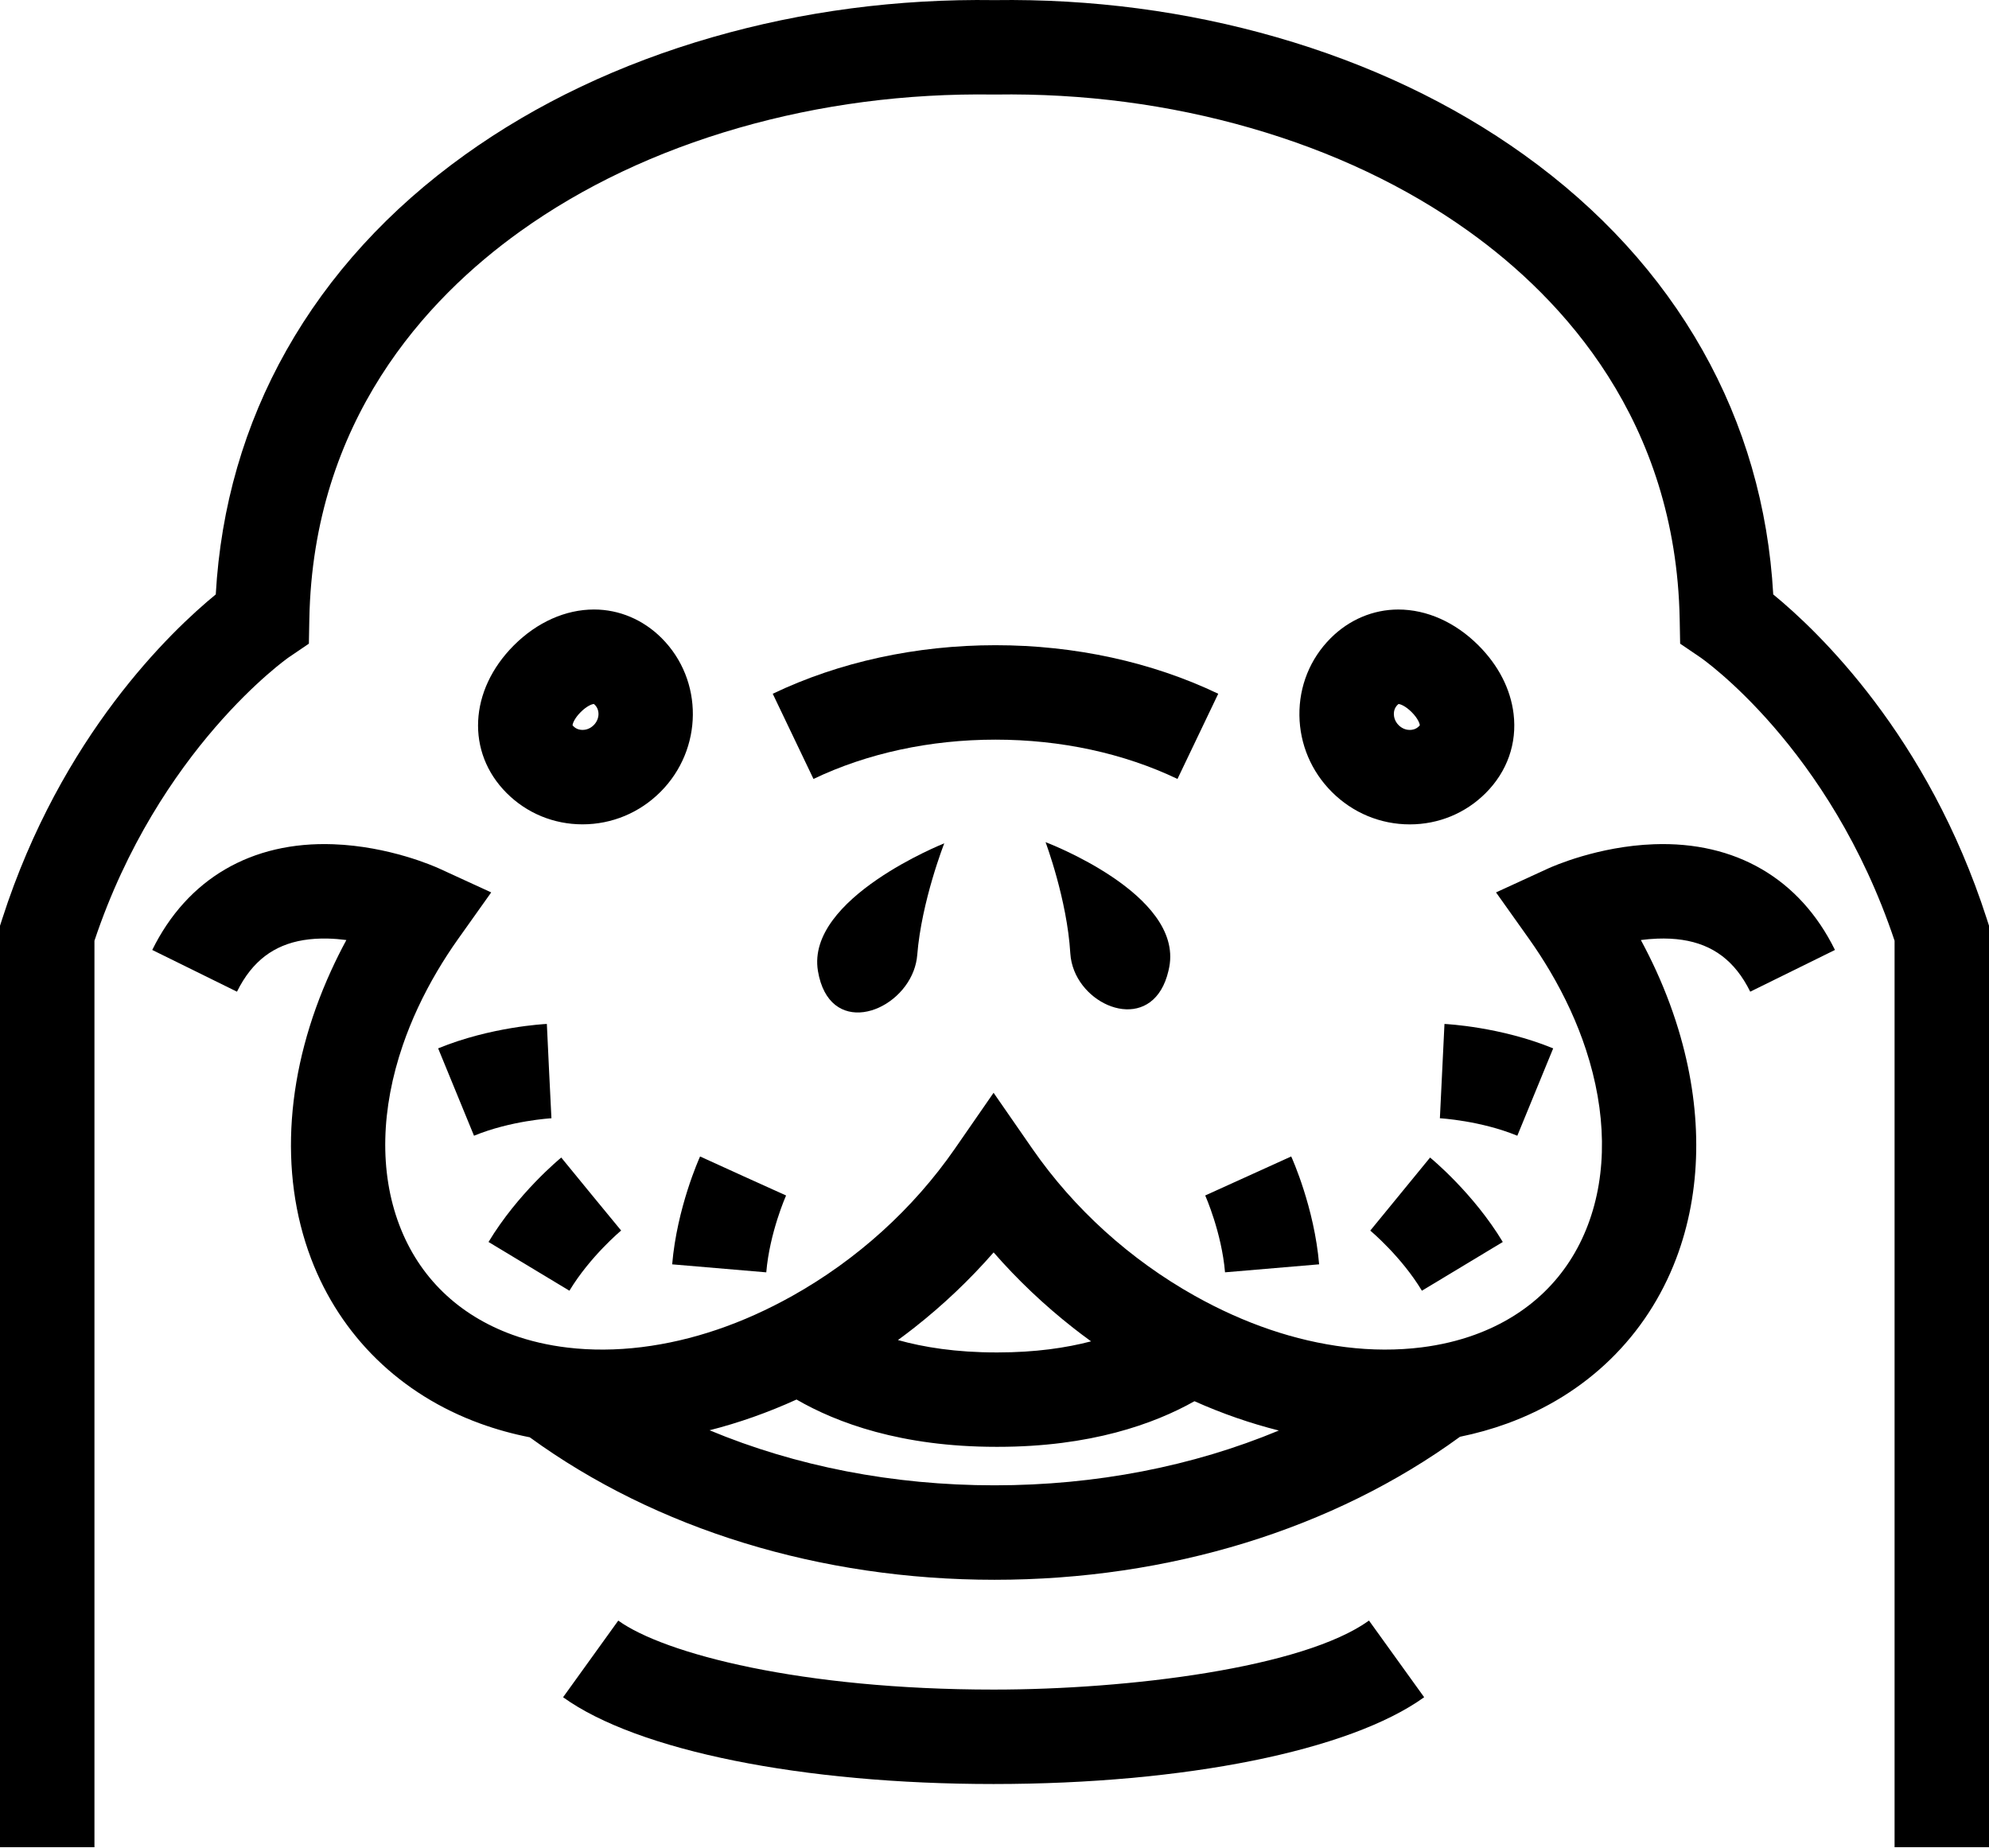
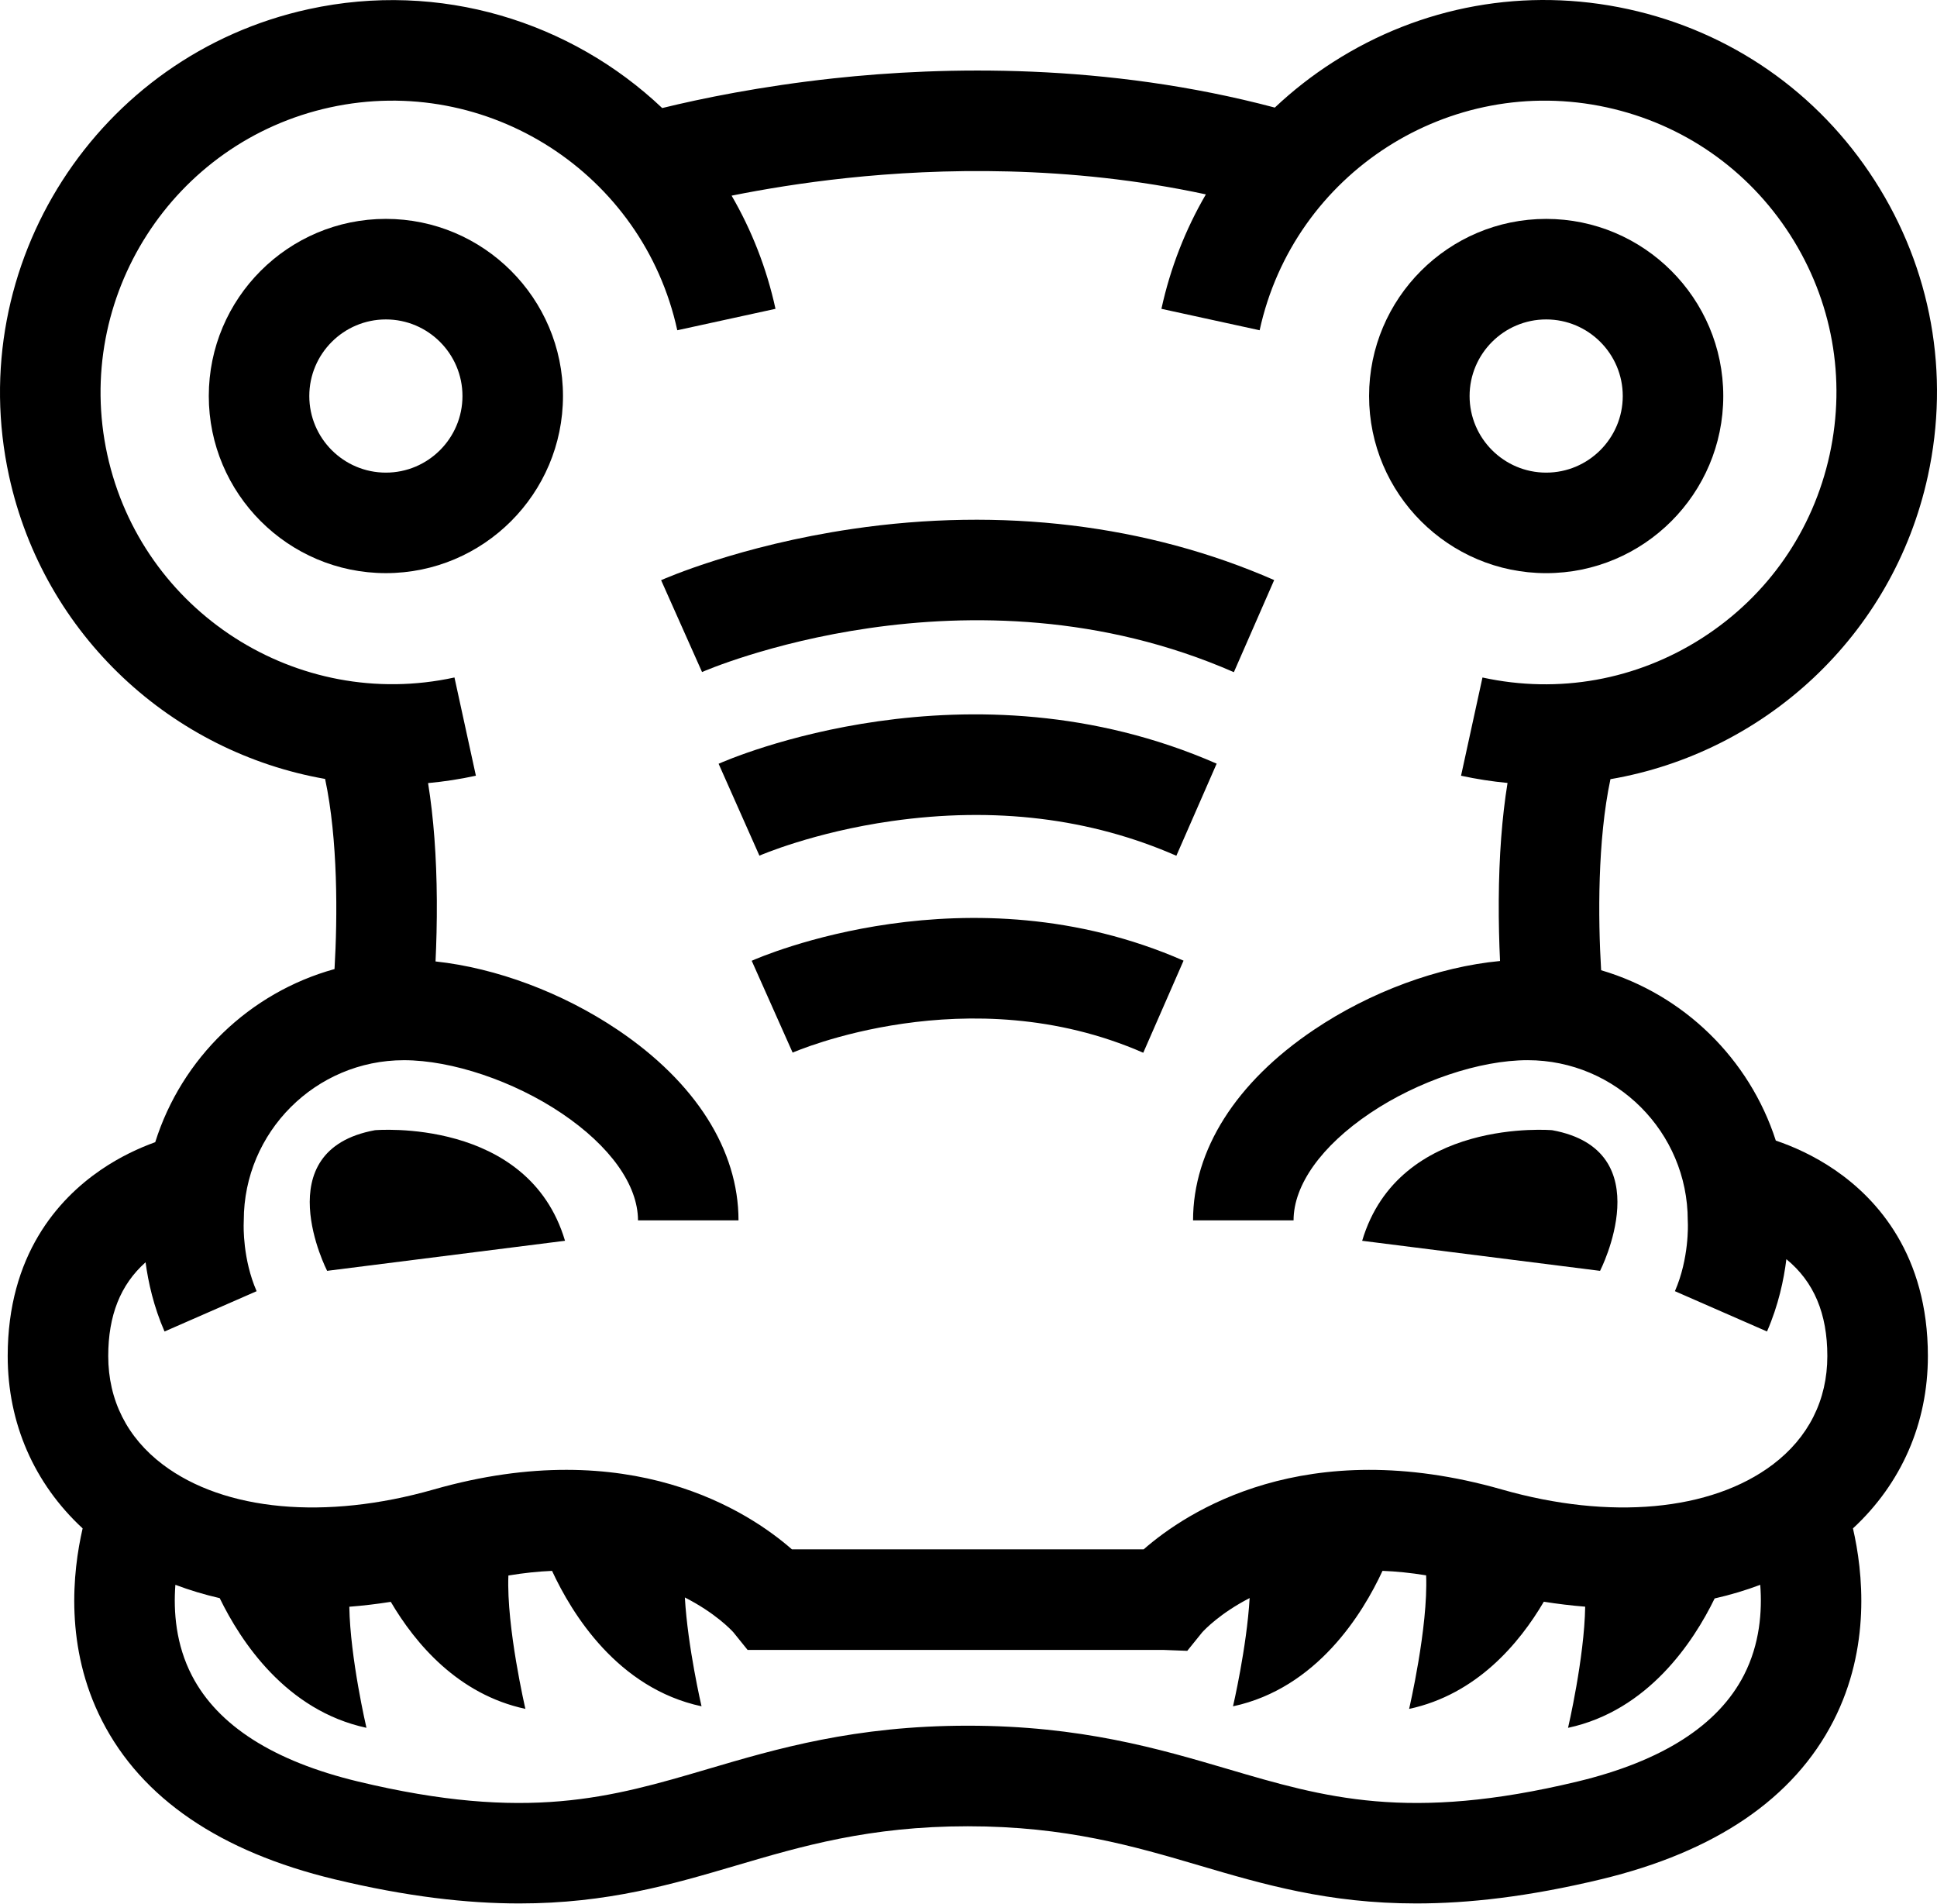
- <svg xmlns="http://www.w3.org/2000/svg" version="1.1" id="Capa_1" x="0px" y="0px" viewBox="0 0 90.784 84.321" style="enable-background:new 0 0 90.784 84.321;" xml:space="preserve">
+ <svg xmlns="http://www.w3.org/2000/svg" version="1.1" id="Capa_1" x="0px" y="0px" viewBox="0 0 96.086 94.405" style="enable-background:new 0 0 96.086 94.405;" xml:space="preserve">
  <g>
-     <path d="M27.113,27.822c-1.303,0-2.602,0.581-3.658,1.636c-2.049,2.05-2.188,4.885-0.33,6.743c0.921,0.921,2.151,1.428,3.462,1.428   c1.34,0,2.604-0.526,3.559-1.481c1.95-1.95,1.974-5.1,0.052-7.021C29.357,28.286,28.261,27.822,27.113,27.822z M27.099,33.101   c-0.19,0.19-0.402,0.218-0.511,0.218c-0.114,0-0.278-0.029-0.414-0.166c-0.023-0.023-0.036-0.039-0.043-0.049   c0.007-0.068,0.079-0.304,0.373-0.598c0.288-0.288,0.52-0.365,0.598-0.373c0.01,0.007,0.026,0.02,0.049,0.042   C27.392,32.417,27.368,32.832,27.099,33.101z" />
-     <path d="M69.084,32.581c-0.138-1.131-0.692-2.211-1.604-3.122c-1.055-1.055-2.354-1.636-3.657-1.636   c-1.148,0-2.244,0.464-3.086,1.306c-0.938,0.938-1.445,2.191-1.428,3.528c0.017,1.315,0.543,2.556,1.48,3.493   c0.955,0.955,2.219,1.481,3.559,1.481h0c1.312,0,2.541-0.507,3.462-1.428C68.796,35.217,69.248,33.931,69.084,32.581z    M64.763,33.154c-0.137,0.137-0.301,0.166-0.414,0.166c-0.11,0-0.321-0.028-0.511-0.218c-0.186-0.186-0.216-0.395-0.218-0.502   c-0.002-0.116,0.026-0.284,0.166-0.423c0.023-0.023,0.039-0.036,0.049-0.043c0.076,0.007,0.309,0.084,0.598,0.373   c0.294,0.294,0.366,0.53,0.373,0.598C64.799,33.114,64.786,33.131,64.763,33.154z" />
-     <path d="M65.003,77.474l-2.518-3.499c-3.007,2.164-10.989,3.15-17.133,3.15c-8.764,0-15.025-1.632-17.133-3.149l-2.518,3.499   c3.395,2.443,10.925,3.961,19.65,3.961C54.078,81.435,61.608,79.917,65.003,77.474z" />
-     <path d="M75.487,38.538c-2.552,0.093-4.612,1.008-4.839,1.112l-2.365,1.086l1.507,2.121c0.342,0.481,0.656,0.967,0.947,1.458   c0.703,1.187,1.256,2.395,1.65,3.597c0.932,2.838,0.988,5.638,0.088,8.009c-0.901,2.376-2.686,4.107-5.16,5.007   c-0.759,0.276-1.576,0.469-2.433,0.576c-1.103,0.138-2.271,0.136-3.466-0.012c-2.3-0.284-4.614-1.071-6.878-2.338   c-2.953-1.653-5.518-3.975-7.417-6.715l-1.771-2.556L43.58,52.44c-1.899,2.74-4.464,5.062-7.417,6.715   c-2.264,1.267-4.578,2.054-6.878,2.338c-1.161,0.143-2.297,0.149-3.372,0.022c-0.89-0.105-1.739-0.301-2.526-0.587   c-2.474-0.9-4.259-2.632-5.16-5.007c-0.923-2.432-0.839-5.313,0.163-8.226c0.389-1.13,0.916-2.265,1.576-3.38   c0.29-0.49,0.605-0.977,0.947-1.458l1.507-2.121l-2.365-1.086c-0.227-0.104-2.287-1.019-4.839-1.112   c-3.735-0.138-6.667,1.577-8.267,4.825l3.867,1.905c0.177-0.359,0.375-0.675,0.596-0.952c0.826-1.035,1.974-1.507,3.545-1.473   c0.292,0.007,0.578,0.031,0.852,0.067c-0.252,0.466-0.485,0.935-0.7,1.406c-2.048,4.489-2.411,9.182-0.911,13.135   c1.34,3.532,4.081,6.206,7.716,7.529c0.733,0.267,1.49,0.476,2.266,0.629c5.775,4.2,13.265,6.504,21.212,6.504   c7.962,0,15.466-2.313,21.246-6.528c0.736-0.151,1.455-0.351,2.152-0.605c3.636-1.323,6.376-3.997,7.716-7.529   c1.165-3.072,1.204-6.591,0.203-10.113c0-0.002,0-0.003,0-0.005h-0.001c-0.287-1.009-0.658-2.018-1.114-3.017   c-0.215-0.471-0.448-0.94-0.7-1.406c0.242-0.032,0.493-0.054,0.75-0.064c1.619-0.059,2.802,0.412,3.646,1.47   c0.221,0.277,0.42,0.594,0.596,0.952l3.867-1.905C82.155,40.115,79.22,38.4,75.487,38.538z M41.729,60.607   c1.314-1.033,2.53-2.186,3.623-3.438c1.093,1.253,2.309,2.405,3.623,3.438c0.271,0.213,0.546,0.42,0.825,0.622   c-1.136,0.297-2.543,0.506-4.259,0.506h-0.073c-1.83,0-3.309-0.236-4.483-0.565C41.237,60.986,41.484,60.799,41.729,60.607z    M45.392,67.801c-4.633,0-9.074-0.872-13.006-2.513c1.325-0.336,2.655-0.804,3.97-1.403c1.829,1.059,4.772,2.159,9.113,2.159h0.073   c4.235,0,7.14-1.047,8.977-2.082c1.276,0.57,2.566,1.015,3.851,1.338C54.444,66.934,50.014,67.801,45.392,67.801z" />
-     <path d="M37.332,44.315c0.001,0.005,0.001,0.01,0.002,0.015c0.507,2.987,3.602,2.002,4.367-0.015   c0.086-0.228,0.144-0.468,0.164-0.718c0.196-2.463,1.234-5.101,1.234-5.101S36.79,40.998,37.332,44.315z" />
-     <path d="M48.852,43.515c0.017,0.281,0.081,0.549,0.181,0.8c0.764,1.901,3.657,2.75,4.299,0c0.013-0.056,0.026-0.113,0.037-0.173   c0.632-3.339-5.647-5.7-5.647-5.7S48.706,41.057,48.852,43.515z" />
-     <path d="M80.936,27.134c-0.226-4.003-1.309-7.749-3.227-11.147c-1.939-3.436-4.682-6.439-8.152-8.925   c-3.27-2.343-7.068-4.147-11.287-5.362c-4.123-1.187-8.455-1.758-12.878-1.695c-4.422-0.063-8.755,0.508-12.878,1.695   c-4.219,1.215-8.017,3.019-11.287,5.362c-3.471,2.487-6.213,5.49-8.152,8.925c-1.918,3.398-3.001,7.144-3.227,11.147   c-2.051,1.681-7.053,6.448-9.744,14.803L0,42.259v42.061h4.311V42.942c2.929-8.759,8.81-12.896,8.864-12.933l0.923-0.627   l0.021-1.116c0.17-9.055,5.325-14.624,9.62-17.701c2.869-2.056,6.223-3.645,9.969-4.724C37.431,4.77,41.35,4.256,45.36,4.315   l0.032,0l0.032,0c4.008-0.061,7.929,0.454,11.653,1.526c3.745,1.078,7.099,2.668,9.969,4.724c4.294,3.077,9.449,8.646,9.62,17.701   l0.021,1.116l0.923,0.627c0.059,0.04,5.91,4.094,8.864,12.933v41.378h4.311V42.259l-0.104-0.322   C87.989,33.582,82.987,28.815,80.936,27.134z" />
-     <path d="M25.062,48.893L24.96,46.74c-0.104,0.005-2.565,0.131-4.962,1.115l1.637,3.988c1.69-0.693,3.516-0.796,3.534-0.797   L25.062,48.893z" />
-     <path d="M28.351,56.171l-1.369-1.664l-1.365-1.668c-0.08,0.066-1.981,1.634-3.319,3.854l3.692,2.225   C26.933,57.354,28.337,56.182,28.351,56.171z" />
-     <path d="M31.954,52.79c-0.043,0.094-1.054,2.341-1.274,4.924l4.295,0.365c0.154-1.82,0.897-3.492,0.904-3.508l-1.963-0.887   L31.954,52.79z" />
-     <path d="M70.892,47.856c-2.398-0.984-4.859-1.11-4.962-1.115l-0.209,4.305c0.018,0.001,1.845,0.104,3.534,0.797L70.892,47.856z" />
-     <path d="M62.543,56.174c0.014,0.011,1.415,1.18,2.357,2.744l3.692-2.225c-1.338-2.22-3.239-3.788-3.319-3.854L62.543,56.174z" />
-     <path d="M55.01,54.57c0.007,0.017,0.75,1.688,0.904,3.508l4.295-0.365c-0.219-2.583-1.231-4.83-1.274-4.924L55.01,54.57z" />
-     <path d="M45.437,29.452c-3.62,0-7.136,0.766-10.167,2.216l1.86,3.889c2.454-1.174,5.326-1.794,8.307-1.794   c2.98,0,5.853,0.62,8.307,1.794l1.86-3.889C52.573,30.218,49.057,29.452,45.437,29.452z" />
+     <path d="M37.289,47.652l2.03,4.555c0.086-0.038,8.711-3.793,17.393,0.007l1.999-4.568C48.034,42.973,37.723,47.459,37.289,47.652z" />
+     <path d="M35.647,37.881l2.024,4.557c0.026-0.011,2.667-1.16,6.561-1.714c5.103-0.727,9.854-0.149,14.122,1.719l1.999-4.568   C48.038,32.484,36.147,37.658,35.647,37.881z" />
+     <path d="M42.271,26.235c-5.583,0.824-9.32,2.471-9.476,2.541l2.03,4.555c0.131-0.058,13.216-5.755,26.382,0.007l1.999-4.568   C56.919,26.017,49.68,25.141,42.271,26.235z" />
+     <path d="M95.632,23.61c1.108-5.078,0.172-10.283-2.636-14.656c-2.807-4.374-7.15-7.392-12.227-8.5   c-5.077-1.108-10.283-0.172-14.657,2.636c-1.037,0.665-1.997,1.418-2.874,2.246c-8.37-2.222-16.415-2.043-21.89-1.45   c-3.623,0.393-6.569,1.001-8.499,1.473C28.329,1.078,21.839-0.97,15.312,0.454C4.83,2.74-1.837,13.128,0.449,23.61   c1.734,7.946,8.122,13.7,15.678,15.023c0.639,3,0.62,6.83,0.467,9.43c-4.222,1.167-7.584,4.426-8.894,8.586   c-0.79,0.285-1.748,0.721-2.709,1.381c-2.102,1.442-4.609,4.214-4.609,9.228c0,3.328,1.311,6.319,3.717,8.546   c-0.499,2.161-0.895,5.906,0.964,9.54c1.969,3.851,5.848,6.496,11.529,7.863c3.603,0.866,6.585,1.199,9.168,1.199   c4.367,0,7.595-0.951,10.756-1.882c3.249-0.957,6.609-1.946,11.492-1.946c4.882,0,8.242,0.99,11.491,1.946   c3.161,0.931,6.388,1.882,10.756,1.882c2.583,0,5.566-0.333,9.169-1.199c5.681-1.366,9.56-4.012,11.529-7.863   c1.858-3.634,1.462-7.378,0.964-9.54c2.406-2.228,3.717-5.218,3.717-8.546c0-5.014-2.506-7.786-4.609-9.228   c-1.055-0.724-2.105-1.179-2.935-1.46c-1.307-4.056-4.566-7.243-8.665-8.449c-0.156-2.597-0.18-6.456,0.462-9.476   C87.472,37.344,93.894,31.58,95.632,23.61z M86.513,83.073c-1.277,2.496-4.054,4.274-8.256,5.285   c-8.396,2.019-12.545,0.797-17.349-0.618c-3.421-1.007-7.299-2.15-12.9-2.15c-5.601,0-9.479,1.142-12.9,2.15   c-4.804,1.415-8.953,2.637-17.349,0.618c-4.181-1.005-6.952-2.771-8.236-5.247c-0.8-1.541-0.924-3.179-0.823-4.509   c0.704,0.267,1.439,0.487,2.199,0.662c1.047,2.152,3.297,5.577,7.279,6.431c0,0-0.807-3.451-0.85-6.005   c0.677-0.052,1.363-0.134,2.057-0.243c1.215,2.066,3.336,4.593,6.678,5.309c0,0-0.945-4.042-0.844-6.615   c0.763-0.127,1.484-0.201,2.166-0.23c0.981,2.121,3.251,5.825,7.415,6.717c0,0-0.687-2.937-0.827-5.398   c1.498,0.763,2.286,1.594,2.408,1.729l0.705,0.874h20.654l1.155,0.044l0.741-0.917c0.12-0.133,0.891-0.946,2.353-1.701   c-0.144,2.455-0.825,5.37-0.825,5.37c4.165-0.893,6.435-4.599,7.416-6.719c0.681,0.027,1.402,0.098,2.164,0.223   c0.104,2.573-0.844,6.624-0.844,6.624c3.346-0.717,5.468-3.249,6.682-5.316c0.693,0.11,1.377,0.192,2.052,0.246   c-0.042,2.555-0.85,6.009-0.85,6.009c3.974-0.852,6.223-4.264,7.272-6.417c0.783-0.178,1.538-0.402,2.262-0.676   C87.419,79.918,87.297,81.54,86.513,83.073z M74.782,38.832c-0.276,1.71-0.422,3.653-0.435,5.818   c-0.007,1.104,0.022,2.131,0.063,3.013c-3.064,0.291-6.424,1.521-9.237,3.415c-3.864,2.601-5.991,5.957-5.991,9.448h4.986   c0-1.754,1.381-3.69,3.789-5.312c2.375-1.599,5.445-2.632,7.821-2.632c4.38,0,7.944,3.563,7.944,7.944l0.005,0.155   c0.001,0.017,0.071,1.728-0.642,3.358l4.568,1.999c0.567-1.296,0.836-2.571,0.961-3.586c1.365,1.117,2.032,2.693,2.032,4.805   c0,2.185-0.938,4.047-2.712,5.385c-3.053,2.303-8.074,2.764-13.432,1.233c-9.761-2.788-15.645,1.108-17.771,2.969H39.284   c-2.125-1.861-8.009-5.758-17.771-2.969c-5.357,1.531-10.379,1.07-13.431-1.233c-1.775-1.339-2.713-3.201-2.713-5.385   c0-2.017,0.608-3.544,1.852-4.651c0.133,0.989,0.402,2.202,0.941,3.433l4.568-1.999c-0.693-1.584-0.646-3.235-0.641-3.365   l0.004-0.148c0-4.38,3.563-7.944,7.944-7.944c2.376,0,5.446,1.033,7.821,2.632c2.408,1.621,3.79,3.557,3.79,5.312h4.986   c0-3.492-2.128-6.847-5.991-9.448c-2.752-1.852-6.028-3.07-9.038-3.394c0.042-0.887,0.071-1.921,0.064-3.034   c-0.014-2.163-0.159-4.104-0.434-5.812c0.788-0.073,1.58-0.193,2.372-0.366l-1.063-4.872c-7.795,1.7-15.521-3.258-17.222-11.054   C3.621,14.752,8.579,7.026,16.375,5.326c7.796-1.701,15.521,3.258,17.222,11.054l4.872-1.063c-0.442-2.026-1.188-3.909-2.177-5.613   c1.579-0.317,3.521-0.641,5.725-0.875c4.537-0.482,10.99-0.655,17.801,0.812c-1.015,1.741-1.763,3.65-2.205,5.676l4.872,1.063   c1.7-7.796,9.426-12.754,17.222-11.054c3.776,0.824,7.006,3.069,9.094,6.322c2.088,3.253,2.784,7.124,1.96,10.9   c-0.824,3.776-3.069,7.006-6.322,9.094c-3.253,2.088-7.124,2.784-10.9,1.96l-1.063,4.872   C73.246,38.641,74.016,38.759,74.782,38.832z" />
+     <path d="M19.142,10.856c-4.844,0-8.785,3.941-8.785,8.785c0,4.844,3.941,8.785,8.785,8.785c4.844,0,8.785-3.941,8.785-8.785   C27.927,14.797,23.986,10.856,19.142,10.856z M19.142,23.441c-2.095,0-3.799-1.704-3.799-3.799c0-2.095,1.704-3.799,3.799-3.799   s3.799,1.704,3.799,3.799C22.941,21.736,21.236,23.441,19.142,23.441z" />
+     <path d="M85.484,19.642c0-4.844-3.941-8.785-8.785-8.785s-8.785,3.941-8.785,8.785c0,4.844,3.941,8.785,8.785,8.785   S85.484,24.486,85.484,19.642z M72.9,19.642c0-2.095,1.704-3.799,3.799-3.799s3.799,1.704,3.799,3.799   c0,2.095-1.704,3.799-3.799,3.799S72.9,21.736,72.9,19.642z" />
+     <path d="M18.599,56.055c-5.44,0.997-2.372,6.975-2.372,6.975l11.801-1.491C26.2,55.39,18.599,56.055,18.599,56.055z" />
+     <path d="M77,56.055c0,0-7.601-0.665-9.429,5.485l11.801,1.491C79.372,63.03,82.44,57.052,77,56.055z" />
  </g>
  <g>
</g>
  <g>
</g>
  <g>
</g>
  <g>
</g>
  <g>
</g>
  <g>
</g>
  <g>
</g>
  <g>
</g>
  <g>
</g>
  <g>
</g>
  <g>
</g>
  <g>
</g>
  <g>
</g>
  <g>
</g>
  <g>
</g>
</svg>
